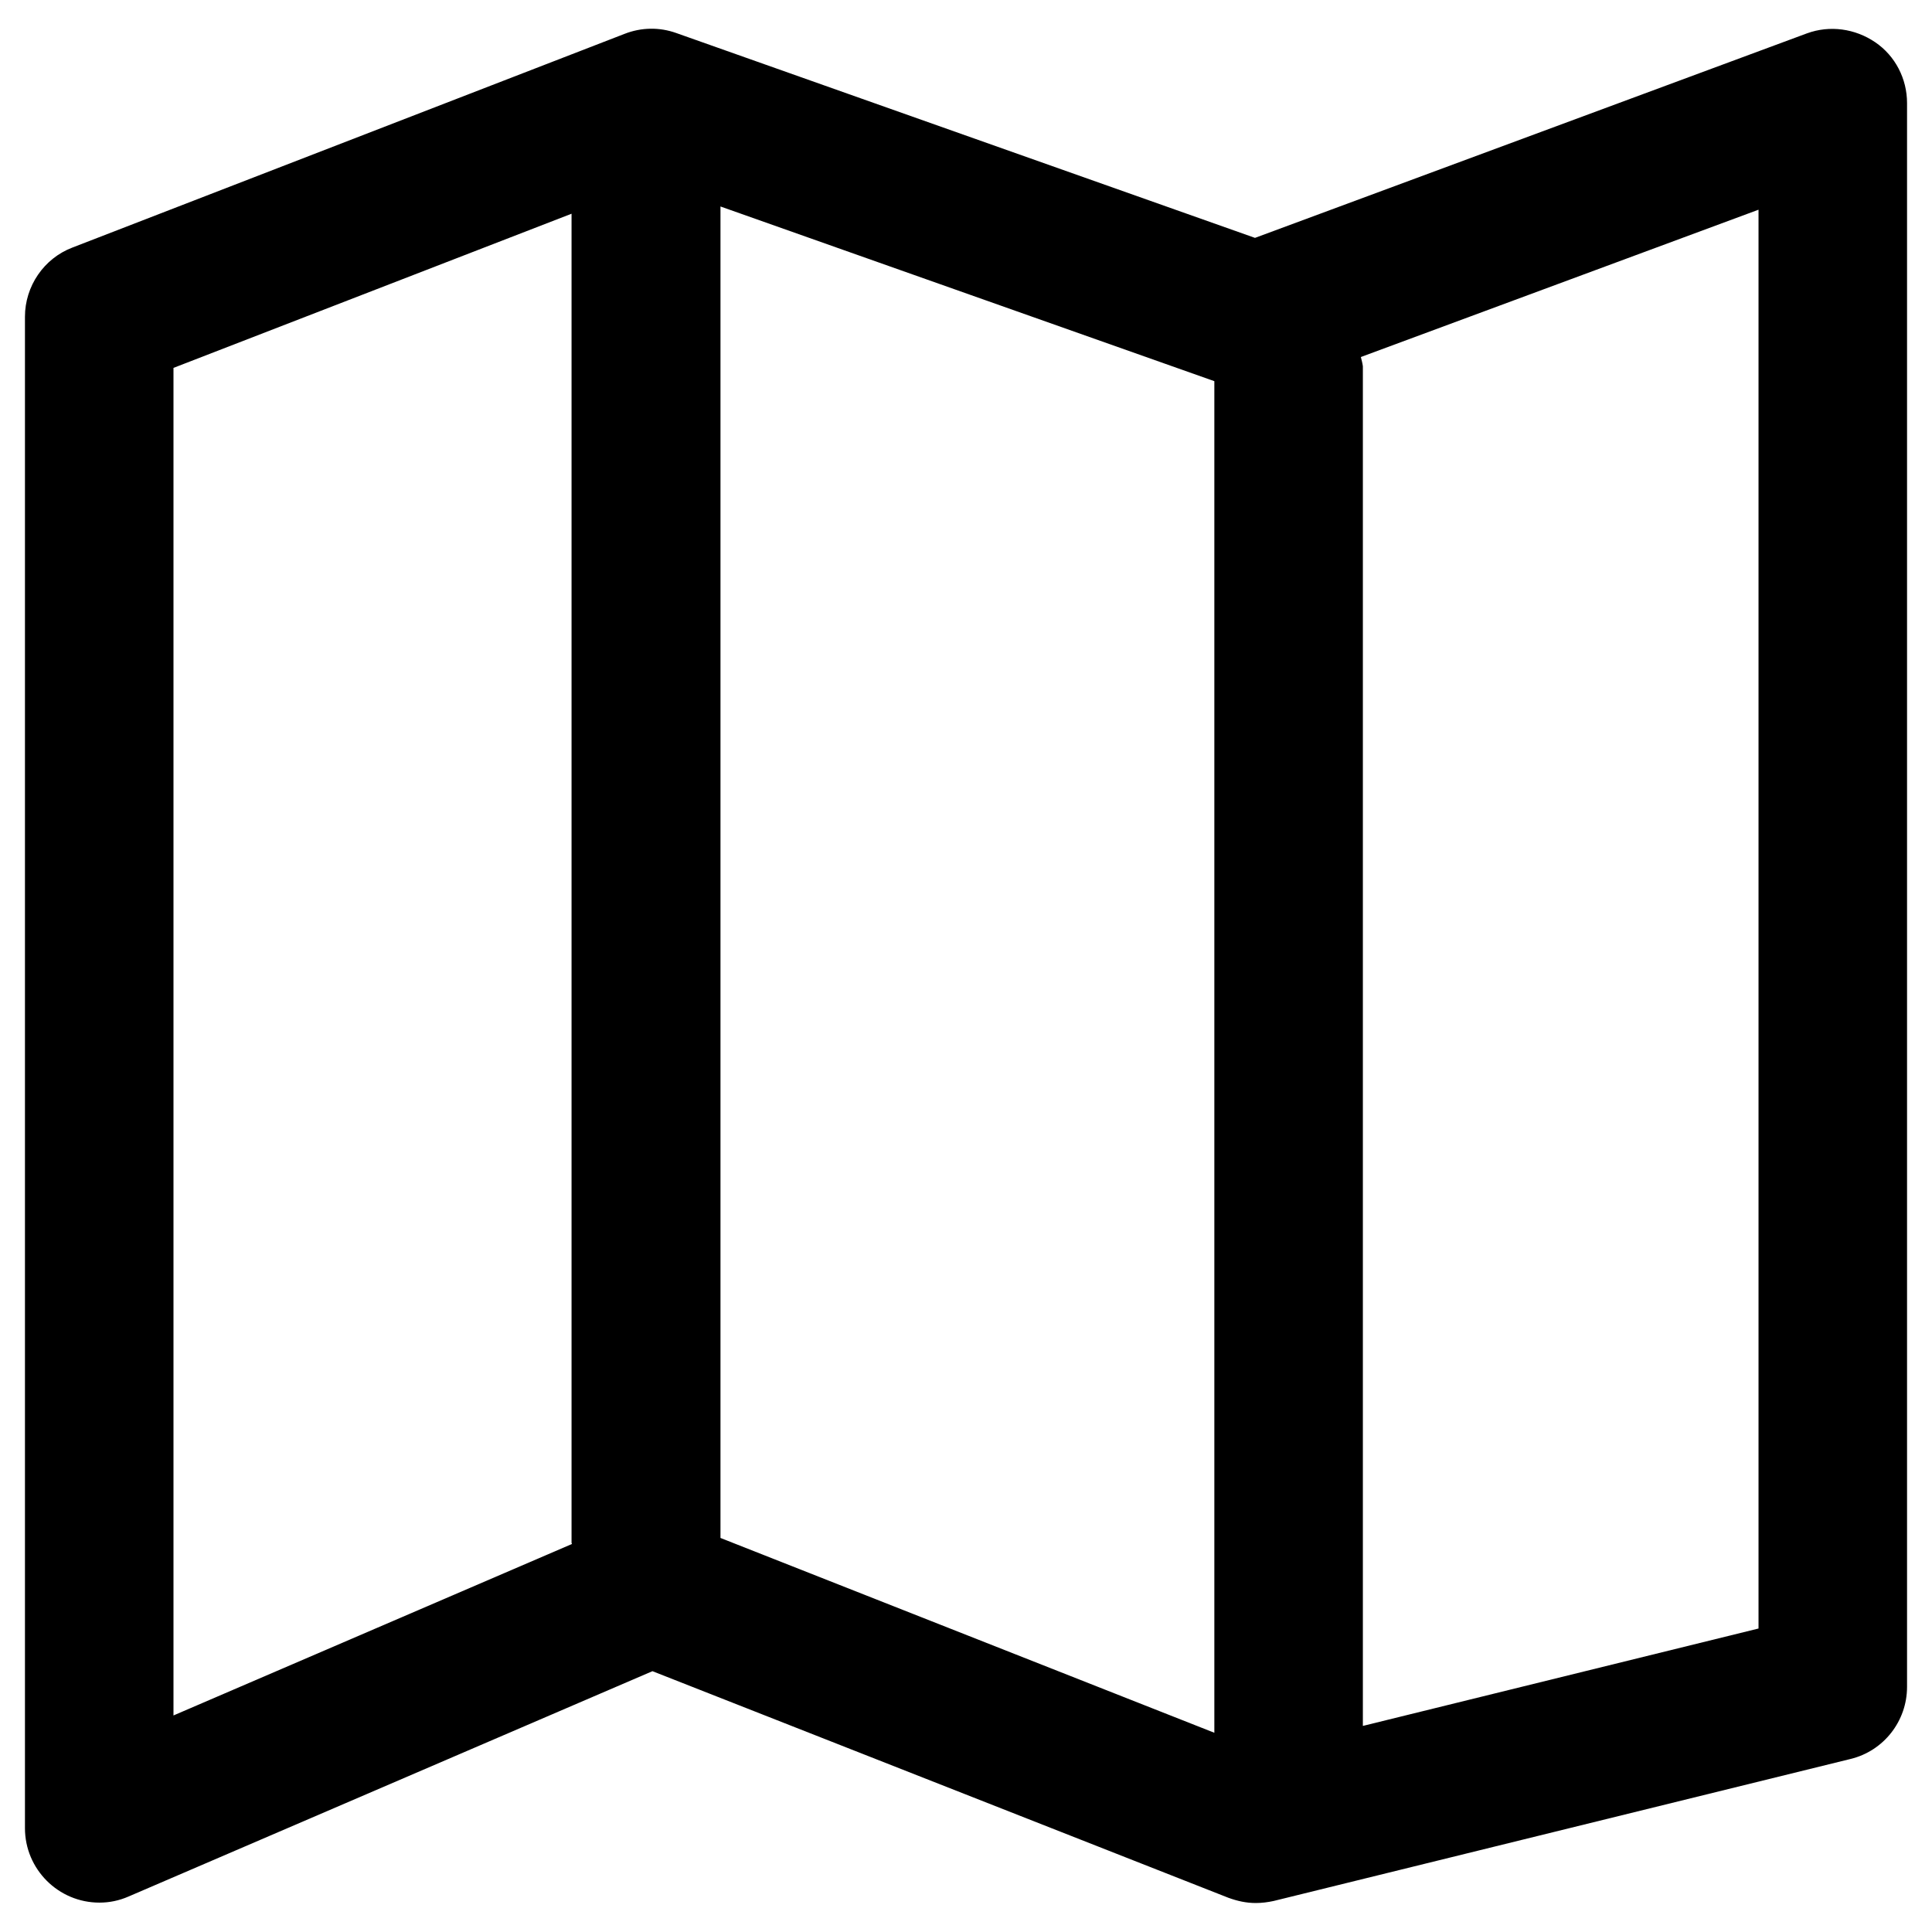
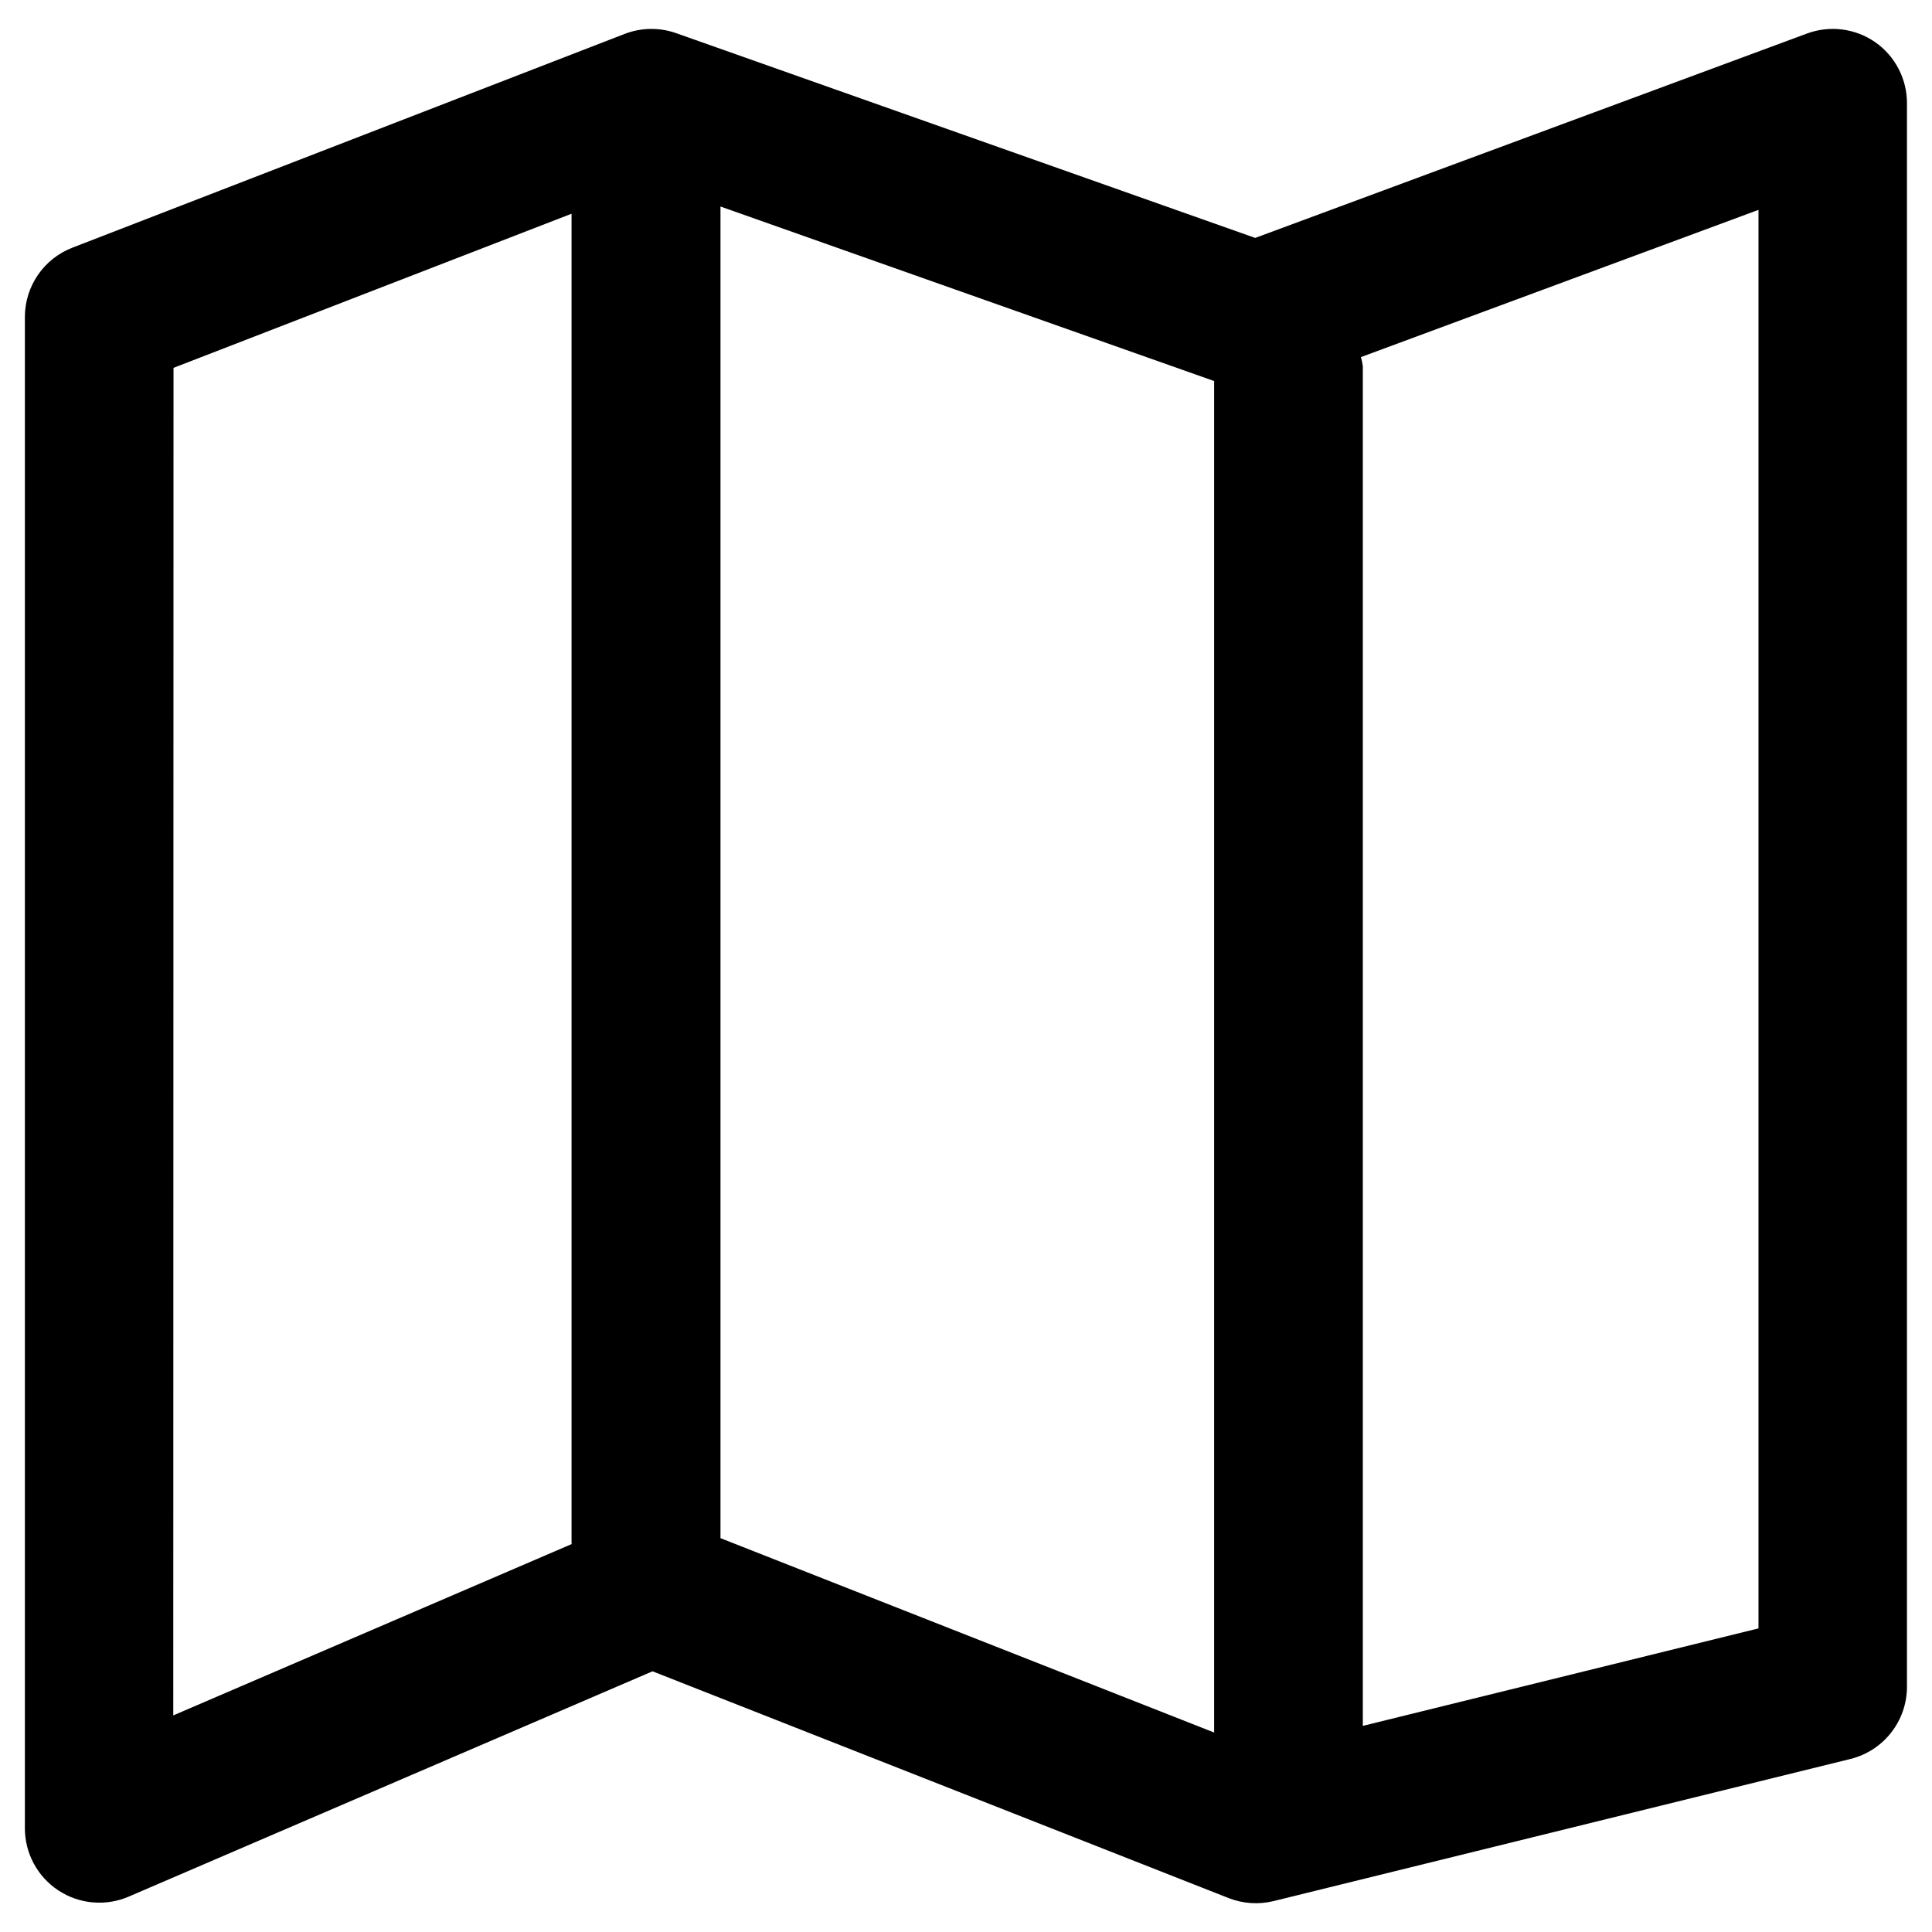
- <svg xmlns="http://www.w3.org/2000/svg" version="1.1" id="Calque_1" x="0px" y="0px" viewBox="0 0 480 480" style="enable-background:new 0 0 480 480;" xml:space="preserve">
-   <g>
-     <g id="ds44-icons">
-       <g id="map">
-         <path d="M465.9,10.5c-5-3.4-11.3-4.3-17-2.2L311.8,59.1L168,8.2c-4.2-1.5-8.7-1.4-12.8,0.2L18,61.5c-7.1,2.7-11.8,9.6-11.8,17.2     v375.5c0,10.2,8.3,18.5,18.5,18.5c2.5,0,4.9-0.5,7.2-1.5l130.2-56l143.1,56.3c2.2,0.8,4.4,1.3,6.8,1.3c1.5,0,3-0.2,4.4-0.5     L459.8,437c8.2-2,14-9.4,14-17.9V25.6C473.8,19.6,470.9,13.9,465.9,10.5z M179,51.3l122.7,43.4v335.8L179,382.1V51.3z M43.1,91.4     L142,53.1v330.2c0,0.1,0.1,0.2,0.1,0.3l-99,42.6L43.1,91.4z M436.9,404.6l-98.3,24.2V91c-0.1-0.8-0.3-1.5-0.5-2.3l98.8-36.6     V404.6z" />
-       </g>
-     </g>
+ <svg xmlns="http://www.w3.org/2000/svg" id="ds44-icons" viewBox="0 0 480 480">
+   <g id="map">
+     <path d="M465.91,10.49a18.5,18.5,0,0,0-17-2.15L311.85,59.11,168,8.24a18.48,18.48,0,0,0-12.82.19L18,61.53A18.45,18.45,0,0,0,6.18,78.74V454.23a18.49,18.49,0,0,0,25.75,17l130.19-56,143.12,56.34a18.57,18.57,0,0,0,11.18.75L459.78,437a18.49,18.49,0,0,0,14-17.94V25.65A18.48,18.48,0,0,0,465.91,10.49ZM179,51.31,301.65,94.67V430.44L179,382.15ZM43.11,91.39,142,53.1V383.34c0,.1.05.18.05.27l-99,42.58ZM436.89,404.57l-98.3,24.22V91a15.9,15.9,0,0,0-.47-2.28l98.77-36.58Z" />
  </g>
</svg>
